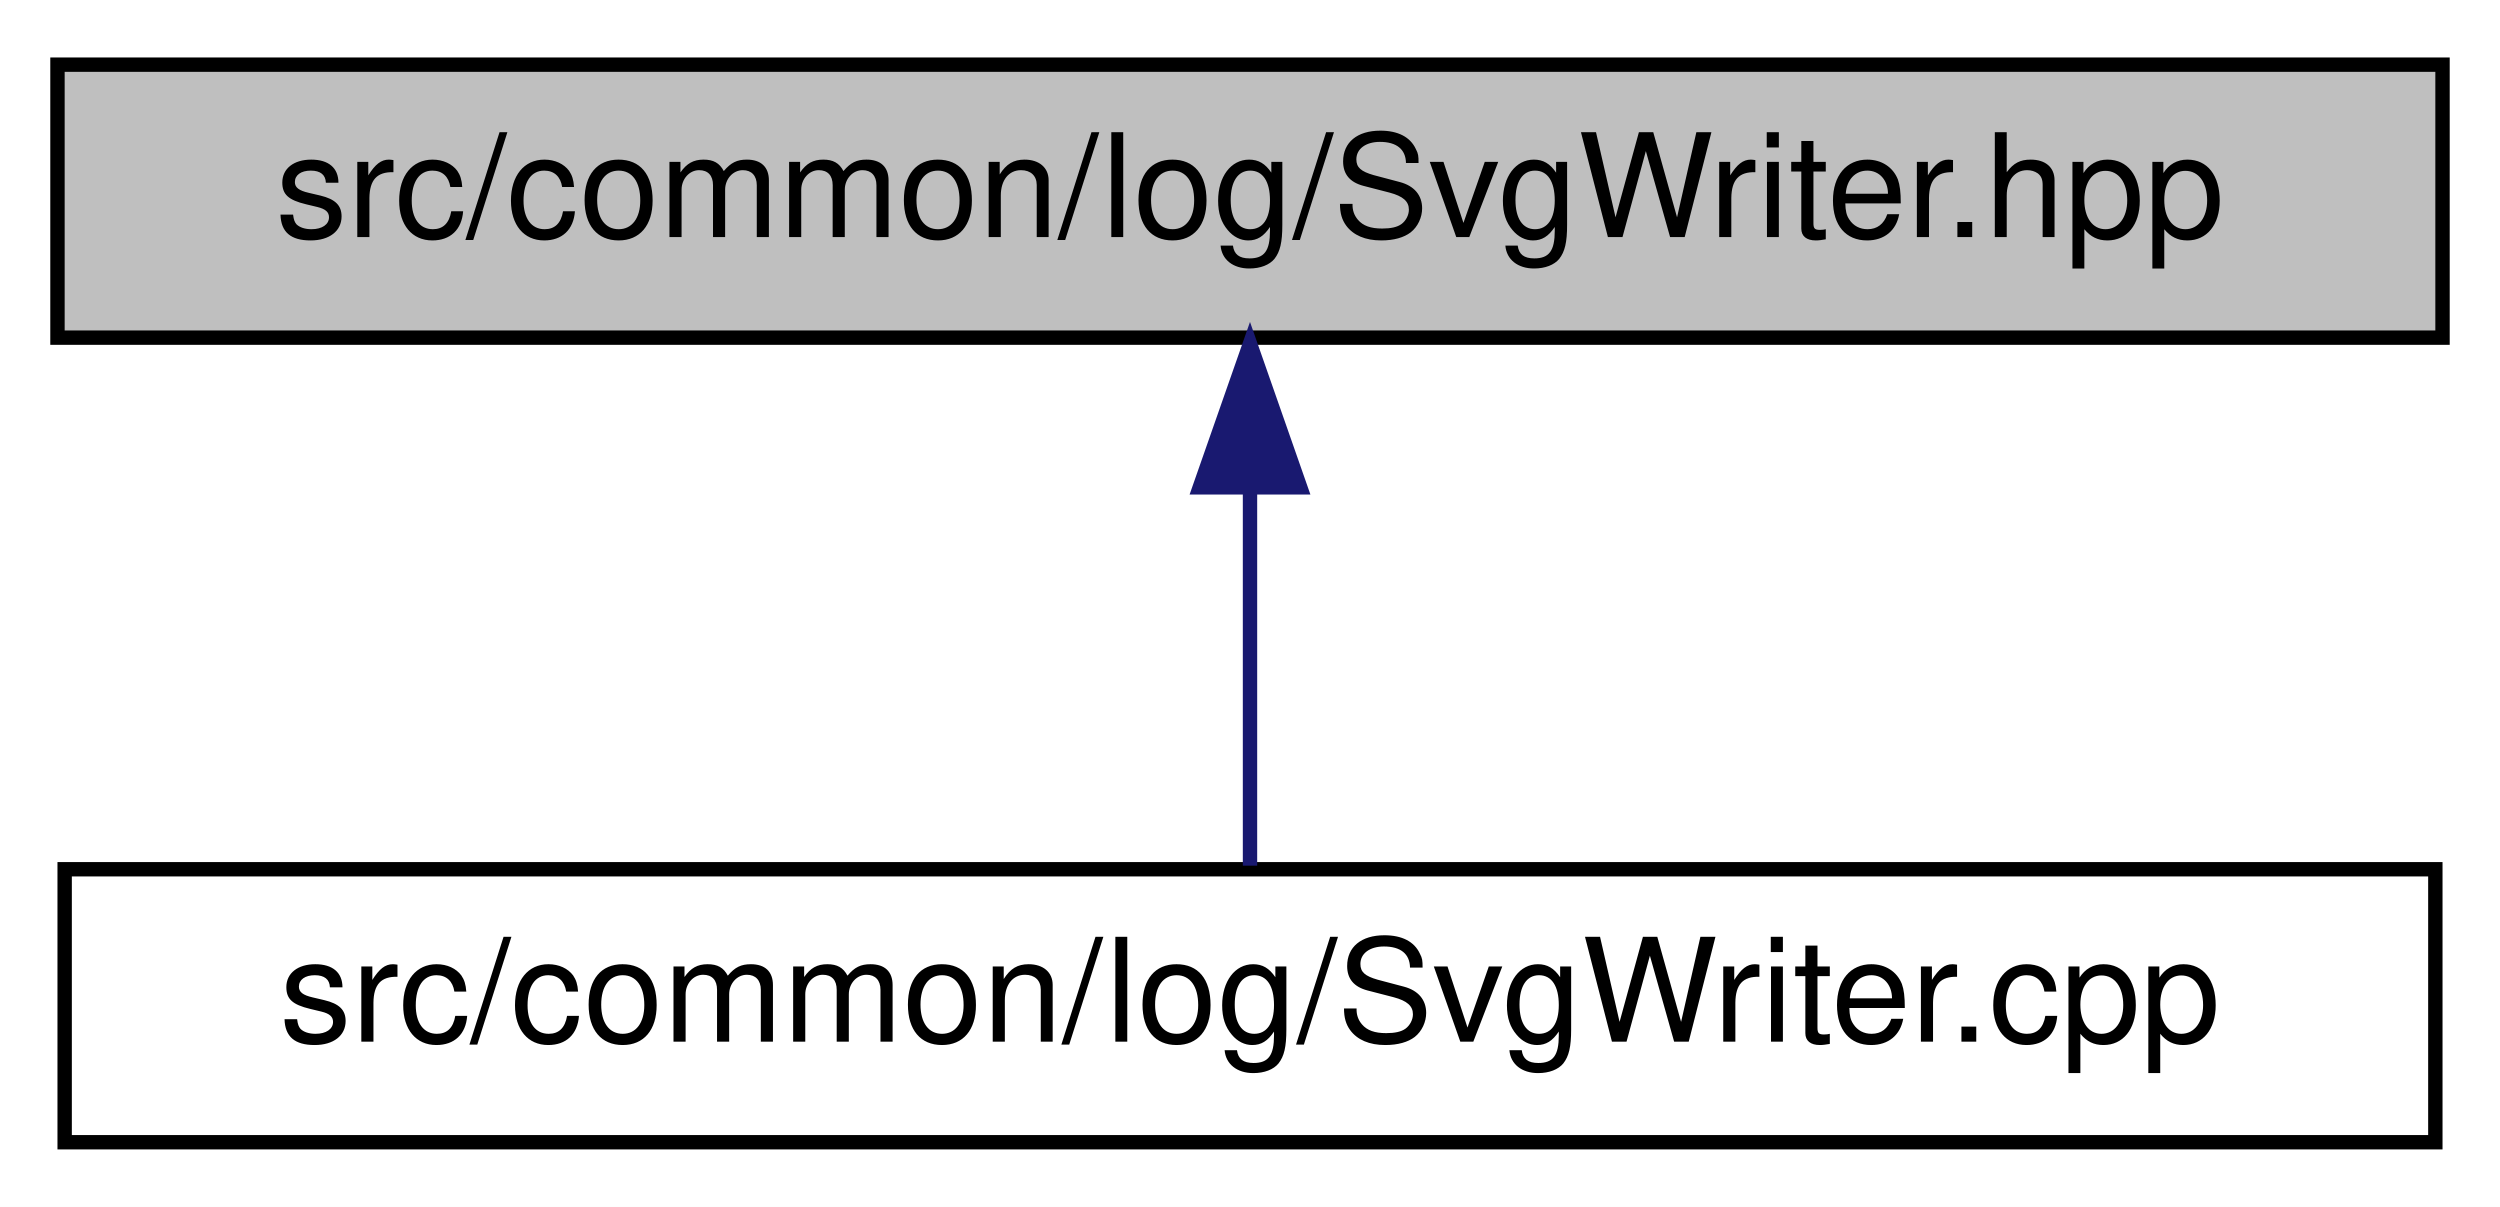
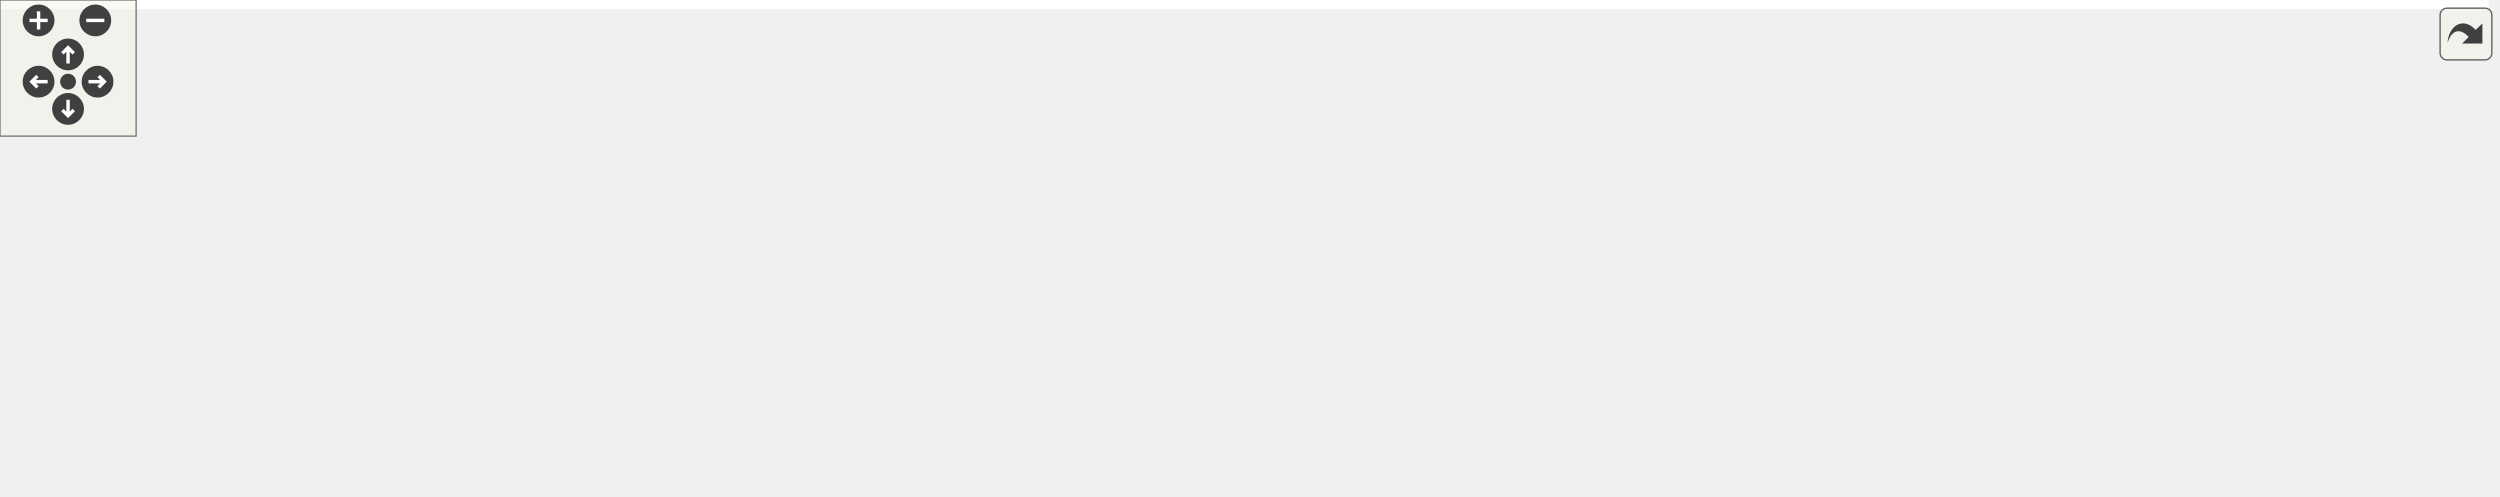
- <svg xmlns="http://www.w3.org/2000/svg" xmlns:xlink="http://www.w3.org/1999/xlink" width="174pt" height="84pt" viewBox="0.00 0.00 174.00 84.00">
-   <g id="graph0" class="graph" transform="scale(1 1) rotate(0) translate(4 80)">
-     <polygon fill="white" stroke="transparent" points="-4,4 -4,-80 170,-80 170,4 -4,4" />
-     <g id="node1" class="node">
-       <g id="a_node1">
-         <a xlink:title="Définition de la classe SvgWriter.">
-           <polygon fill="#bfbfbf" stroke="black" points="0,-56.5 0,-75.5 166,-75.5 166,-56.5 0,-56.5" />
-           <text text-anchor="middle" x="83" y="-63.5" font-family="Helvetica,sans-Serif" font-size="10.00">src/common/log/SvgWriter.hpp</text>
-         </a>
+ <svg xmlns="http://www.w3.org/2000/svg" xmlns:xlink="http://www.w3.org/1999/xlink" id="main" version="1.1" xml:space="preserve">
+   <style type="text/css">
+ .edge:hover path { stroke: red; }
+ .edge:hover polygon { stroke: red; fill: red; }
+ </style>
+   <defs>
+     <circle id="rim" cx="0" cy="0" r="7" />
+     <circle id="rim2" cx="0" cy="0" r="3.5" />
+     <g id="zoomPlus">
+       <use xlink:href="#rim" fill="#404040">
+         <set attributeName="fill" to="#808080" begin="zoomplus.mouseover" end="zoomplus.mouseout" />
+       </use>
+       <path d="M-4,0h8M0,-4v8" fill="none" stroke="white" stroke-width="1.5" pointer-events="none" />
+     </g>
+     <g id="zoomMin">
+       <use xlink:href="#rim" fill="#404040">
+         <set attributeName="fill" to="#808080" begin="zoomminus.mouseover" end="zoomminus.mouseout" />
+       </use>
+       <path d="M-4,0h8" fill="none" stroke="white" stroke-width="1.5" pointer-events="none" />
+     </g>
+     <g id="dirArrow">
+       <path fill="none" stroke="white" stroke-width="1.5" d="M0,-3.0v7 M-2.5,-0.5L0,-3.0L2.5,-0.5" />
+     </g>
+     <g id="resetDef">
+       <use xlink:href="#rim2" fill="#404040">
+         <set attributeName="fill" to="#808080" begin="reset.mouseover" end="reset.mouseout" />
+       </use>
+     </g>
+   </defs>
+   <svg id="graph" class="graph">
+     <g id="viewport">
+       <polygon fill="white" stroke="transparent" points="-4,4 -4,-158 1097,-158 1097,4 -4,4" />
+       <g id="node1" class="node">
+         <g id="a_node1">
+           <a xlink:title="Définition de la classe SvgWriter.">
+             <polygon fill="#bfbfbf" stroke="black" points="496,-134.5 496,-153.5 662,-153.5 662,-134.5 496,-134.5" />
+             <text text-anchor="middle" x="579" y="-141.5" font-family="Helvetica,sans-Serif" font-size="10.00">src/common/log/SvgWriter.hpp</text>
+           </a>
+         </g>
+       </g>
+       <g id="node2" class="node">
+         <g id="a_node2">
+           <a xlink:href="OPOS6UL__SvgWriterExtended_8hpp.html" target="_top" xlink:title="Extension de l'écriture SVG pour la carte OPOS6UL.">
+             <polygon fill="white" stroke="black" points="79,-67.5 79,-97.5 219,-97.5 219,-67.5 79,-67.5" />
+             <text text-anchor="start" x="87" y="-85.5" font-family="Helvetica,sans-Serif" font-size="10.00">src/bot-opos6ul/OPOS6UL</text>
+             <text text-anchor="middle" x="149" y="-74.5" font-family="Helvetica,sans-Serif" font-size="10.00">_SvgWriterExtended.hpp</text>
+           </a>
+         </g>
+       </g>
+       <g id="edge1" class="edge">
+         <path fill="none" stroke="midnightblue" d="M492.92,-133.28C421.75,-124.93 318.12,-112.04 228,-98 225.11,-97.55 222.16,-97.08 219.18,-96.58" />
+         <polygon fill="midnightblue" stroke="midnightblue" points="492.84,-136.79 503.17,-134.48 493.65,-129.84 492.84,-136.79" />
+       </g>
+       <g id="node5" class="node">
+         <g id="a_node5">
+           <a xlink:href="Sensors_8cpp.html" target="_top" xlink:title=" ">
+             <polygon fill="white" stroke="black" points="237.5,-73 237.5,-92 408.5,-92 408.5,-73 237.5,-73" />
+             <text text-anchor="middle" x="323" y="-80" font-family="Helvetica,sans-Serif" font-size="10.00">src/common/action/Sensors.cpp</text>
+           </a>
+         </g>
+       </g>
+       <g id="edge4" class="edge">
+         <path fill="none" stroke="midnightblue" d="M532.47,-132.19C482.8,-120.64 405.11,-102.58 359.61,-92.01" />
+         <polygon fill="midnightblue" stroke="midnightblue" points="531.79,-135.62 542.32,-134.48 533.37,-128.8 531.79,-135.62" />
+       </g>
+       <g id="node6" class="node">
+         <g id="a_node6">
+           <a xlink:href="AsservEsialR_8cpp.html" target="_top" xlink:title=" ">
+             <polygon fill="white" stroke="black" points="426.5,-67.5 426.5,-97.5 563.5,-97.5 563.5,-67.5 426.5,-67.5" />
+             <text text-anchor="start" x="434.5" y="-85.5" font-family="Helvetica,sans-Serif" font-size="10.00">src/common/asserv.esial</text>
+             <text text-anchor="middle" x="495" y="-74.5" font-family="Helvetica,sans-Serif" font-size="10.00">/AsservEsialR.cpp</text>
+           </a>
+         </g>
+       </g>
+       <g id="edge5" class="edge">
+         <path fill="none" stroke="midnightblue" d="M558.48,-128.47C545.18,-119.05 527.95,-106.84 514.8,-97.52" />
+         <polygon fill="midnightblue" stroke="midnightblue" points="556.78,-131.55 566.96,-134.48 560.83,-125.84 556.78,-131.55" />
+       </g>
+       <g id="node7" class="node">
+         <g id="a_node7">
+           <a xlink:href="SvgWriter_8cpp.html" target="_top" xlink:title="Implémentation de la classe SvgWriter.">
+             <polygon fill="white" stroke="black" points="581.5,-73 581.5,-92 746.5,-92 746.5,-73 581.5,-73" />
+             <text text-anchor="middle" x="664" y="-80" font-family="Helvetica,sans-Serif" font-size="10.00">src/common/log/SvgWriter.cpp</text>
+           </a>
+         </g>
+       </g>
+       <g id="edge6" class="edge">
+         <path fill="none" stroke="midnightblue" d="M599.55,-128.61C615.9,-117.17 638.22,-101.55 651.84,-92.01" />
+         <polygon fill="midnightblue" stroke="midnightblue" points="597.36,-125.87 591.18,-134.48 601.38,-131.61 597.36,-125.87" />
+       </g>
+       <g id="node8" class="node">
+         <g id="a_node8">
+           <a xlink:href="Robot_8cpp.html" target="_top" xlink:title=" ">
+             <polygon fill="white" stroke="black" points="765,-73 765,-92 893,-92 893,-73 765,-73" />
+             <text text-anchor="middle" x="829" y="-80" font-family="Helvetica,sans-Serif" font-size="10.00">src/common/Robot.cpp</text>
+           </a>
+         </g>
+       </g>
+       <g id="edge7" class="edge">
+         <path fill="none" stroke="midnightblue" d="M624.74,-132.11C673.26,-120.57 748.91,-102.56 793.25,-92.01" />
+         <polygon fill="midnightblue" stroke="midnightblue" points="623.74,-128.75 614.82,-134.48 625.36,-135.56 623.74,-128.75" />
+       </g>
+       <g id="node9" class="node">
+         <g id="a_node9">
+           <a xlink:href="driver-simu_2SensorsDriver_8hpp.html" target="_top" xlink:title=" ">
+             <polygon fill="white" stroke="black" points="911,-73 911,-92 1093,-92 1093,-73 911,-73" />
+             <text text-anchor="middle" x="1002" y="-80" font-family="Helvetica,sans-Serif" font-size="10.00">src/driver-simu/SensorsDriver.hpp</text>
+           </a>
+         </g>
+       </g>
+       <g id="edge8" class="edge">
+         <path fill="none" stroke="midnightblue" d="M651.15,-133.07C716.62,-124.02 815.8,-110.25 902,-98 915.46,-96.09 929.94,-94 943.58,-92.03" />
+         <polygon fill="midnightblue" stroke="midnightblue" points="650.36,-129.64 640.94,-134.48 651.32,-136.57 650.36,-129.64" />
+       </g>
+       <g id="node3" class="node">
+         <g id="a_node3">
+           <a xlink:href="OPOS6UL__RobotExtended_8cpp.html" target="_top" xlink:title=" ">
+             <polygon fill="white" stroke="black" points="0,-0.5 0,-30.5 140,-30.5 140,-0.5 0,-0.5" />
+             <text text-anchor="start" x="8" y="-18.5" font-family="Helvetica,sans-Serif" font-size="10.00">src/bot-opos6ul/OPOS6UL</text>
+             <text text-anchor="middle" x="70" y="-7.5" font-family="Helvetica,sans-Serif" font-size="10.00">_RobotExtended.cpp</text>
+           </a>
+         </g>
+       </g>
+       <g id="edge2" class="edge">
+         <path fill="none" stroke="midnightblue" d="M123.94,-60.88C111.94,-51.01 97.87,-39.43 87.11,-30.58" />
+         <polygon fill="midnightblue" stroke="midnightblue" points="121.91,-63.75 131.86,-67.4 126.36,-58.34 121.91,-63.75" />
+       </g>
+       <g id="node4" class="node">
+         <g id="a_node4">
+           <a xlink:href="OPOS6UL__SvgWriterExtended_8cpp.html" target="_top" xlink:title=" ">
+             <polygon fill="white" stroke="black" points="158,-0.5 158,-30.5 298,-30.5 298,-0.5 158,-0.5" />
+             <text text-anchor="start" x="166" y="-18.5" font-family="Helvetica,sans-Serif" font-size="10.00">src/bot-opos6ul/OPOS6UL</text>
+             <text text-anchor="middle" x="228" y="-7.5" font-family="Helvetica,sans-Serif" font-size="10.00">_SvgWriterExtended.cpp</text>
+           </a>
+         </g>
+       </g>
+       <g id="edge3" class="edge">
+         <path fill="none" stroke="midnightblue" d="M174.06,-60.88C186.06,-51.01 200.13,-39.43 210.89,-30.58" />
+         <polygon fill="midnightblue" stroke="midnightblue" points="171.64,-58.34 166.14,-67.4 176.09,-63.75 171.64,-58.34" />
+       </g>
+       <g id="node10" class="node">
+         <g id="a_node10">
+           <a xlink:href="driver-simu_2SensorsDriver_8cpp.html" target="_top" xlink:title=" ">
+             <polygon fill="white" stroke="black" points="911.5,-6 911.5,-25 1092.5,-25 1092.5,-6 911.5,-6" />
+             <text text-anchor="middle" x="1002" y="-13" font-family="Helvetica,sans-Serif" font-size="10.00">src/driver-simu/SensorsDriver.cpp</text>
+           </a>
+         </g>
+       </g>
+       <g id="edge9" class="edge">
+         <path fill="none" stroke="midnightblue" d="M1002,-62.54C1002,-50.17 1002,-34.62 1002,-25.13" />
+         <polygon fill="midnightblue" stroke="midnightblue" points="998.5,-62.73 1002,-72.73 1005.5,-62.73 998.5,-62.73" />
      </g>
    </g>
-     <g id="node2" class="node">
-       <g id="a_node2">
-         <a xlink:href="SvgWriter_8cpp.html" target="_top" xlink:title="Implémentation de la classe SvgWriter.">
-           <polygon fill="white" stroke="black" points="0.5,-0.5 0.5,-19.5 165.5,-19.5 165.5,-0.5 0.5,-0.5" />
-           <text text-anchor="middle" x="83" y="-7.5" font-family="Helvetica,sans-Serif" font-size="10.00">src/common/log/SvgWriter.cpp</text>
-         </a>
-       </g>
+   </svg>
+   <g id="navigator" transform="translate(0 0)" fill="#404254">
+     <rect fill="#f2f5e9" fill-opacity="0.5" stroke="#606060" stroke-width=".5" x="0" y="0" width="60" height="60" />
+     <use id="zoomplus" xlink:href="#zoomPlus" x="17" y="9" />
+     <use id="zoomminus" xlink:href="#zoomMin" x="42" y="9" />
+     <use id="reset" xlink:href="#resetDef" x="30" y="36" />
+     <g id="arrowUp" xlink:href="#dirArrow" transform="translate(30 24)">
+       <use xlink:href="#rim" fill="#404040">
+         <set attributeName="fill" to="#808080" begin="arrowUp.mouseover" end="arrowUp.mouseout" />
+       </use>
+       <path fill="none" stroke="white" stroke-width="1.5" d="M0,-3.0v7 M-2.5,-0.5L0,-3.0L2.5,-0.5" />
    </g>
-     <g id="edge1" class="edge">
-       <path fill="none" stroke="midnightblue" d="M83,-45.8C83,-36.91 83,-26.78 83,-19.75" />
-       <polygon fill="midnightblue" stroke="midnightblue" points="79.5,-46.08 83,-56.08 86.5,-46.08 79.5,-46.08" />
+     <g id="arrowRight" xlink:href="#dirArrow" transform="rotate(90) translate(36 -43)">
+       <use xlink:href="#rim" fill="#404040">
+         <set attributeName="fill" to="#808080" begin="arrowRight.mouseover" end="arrowRight.mouseout" />
+       </use>
+       <path fill="none" stroke="white" stroke-width="1.5" d="M0,-3.0v7 M-2.5,-0.5L0,-3.0L2.5,-0.5" />
+     </g>
+     <g id="arrowDown" xlink:href="#dirArrow" transform="rotate(180) translate(-30 -48)">
+       <use xlink:href="#rim" fill="#404040">
+         <set attributeName="fill" to="#808080" begin="arrowDown.mouseover" end="arrowDown.mouseout" />
+       </use>
+       <path fill="none" stroke="white" stroke-width="1.5" d="M0,-3.0v7 M-2.5,-0.5L0,-3.0L2.5,-0.5" />
+     </g>
+     <g id="arrowLeft" xlink:href="#dirArrow" transform="rotate(270) translate(-36 17)">
+       <use xlink:href="#rim" fill="#404040">
+         <set attributeName="fill" to="#808080" begin="arrowLeft.mouseover" end="arrowLeft.mouseout" />
+       </use>
+       <path fill="none" stroke="white" stroke-width="1.5" d="M0,-3.0v7 M-2.5,-0.5L0,-3.0L2.5,-0.5" />
    </g>
  </g>
+   <svg viewBox="0 0 15 15" width="100%" height="30px" preserveAspectRatio="xMaxYMin meet">
+     <g id="arrow_out" transform="scale(0.3 0.3)">
+       <a xlink:href="SvgWriter_8hpp__dep__incl_org.svg" target="_base">
+         <rect id="button" ry="5" rx="5" y="6" x="6" height="38" width="38" fill="#f2f5e9" fill-opacity="0.5" stroke="#606060" stroke-width="1.0" />
+         <path id="arrow" d="M 11.5,31.437 C 11.94,20.098 22.043,11.323 32.159,21.979 L 37.069,17.246 C 37.069,17.246 37.088,32 37.088,32 L 22.16,31.978 C 22.16,31.978 26.998,27.14 26.998,27.14 C 18.529,18.264 13.292,25.23 11.5,31.437 z" style="fill:#404040;" />
+       </a>
+     </g>
+   </svg>
</svg>
